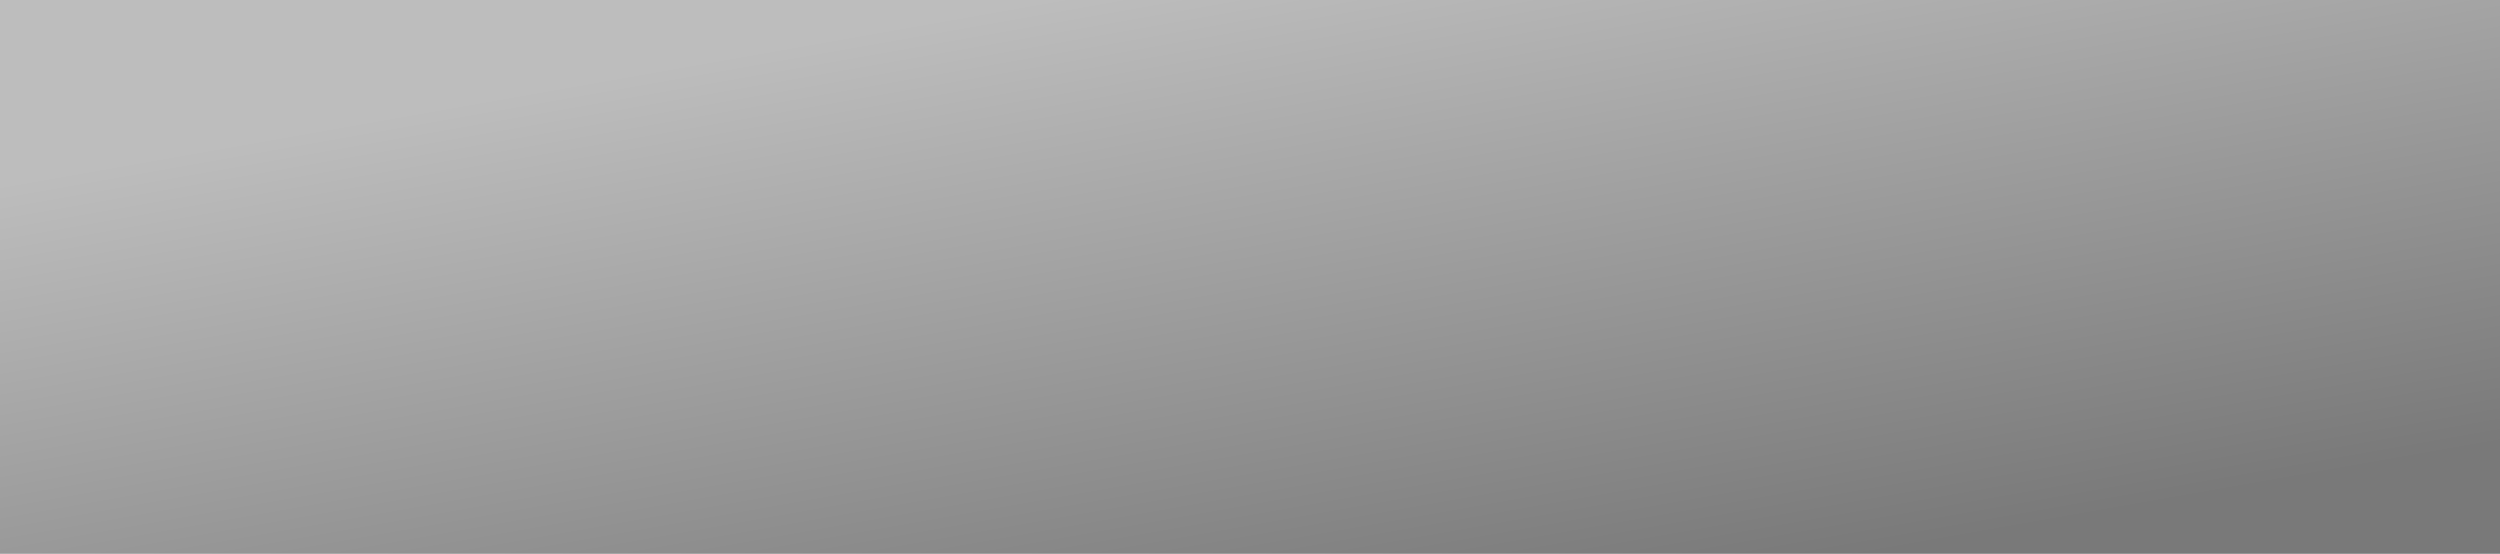
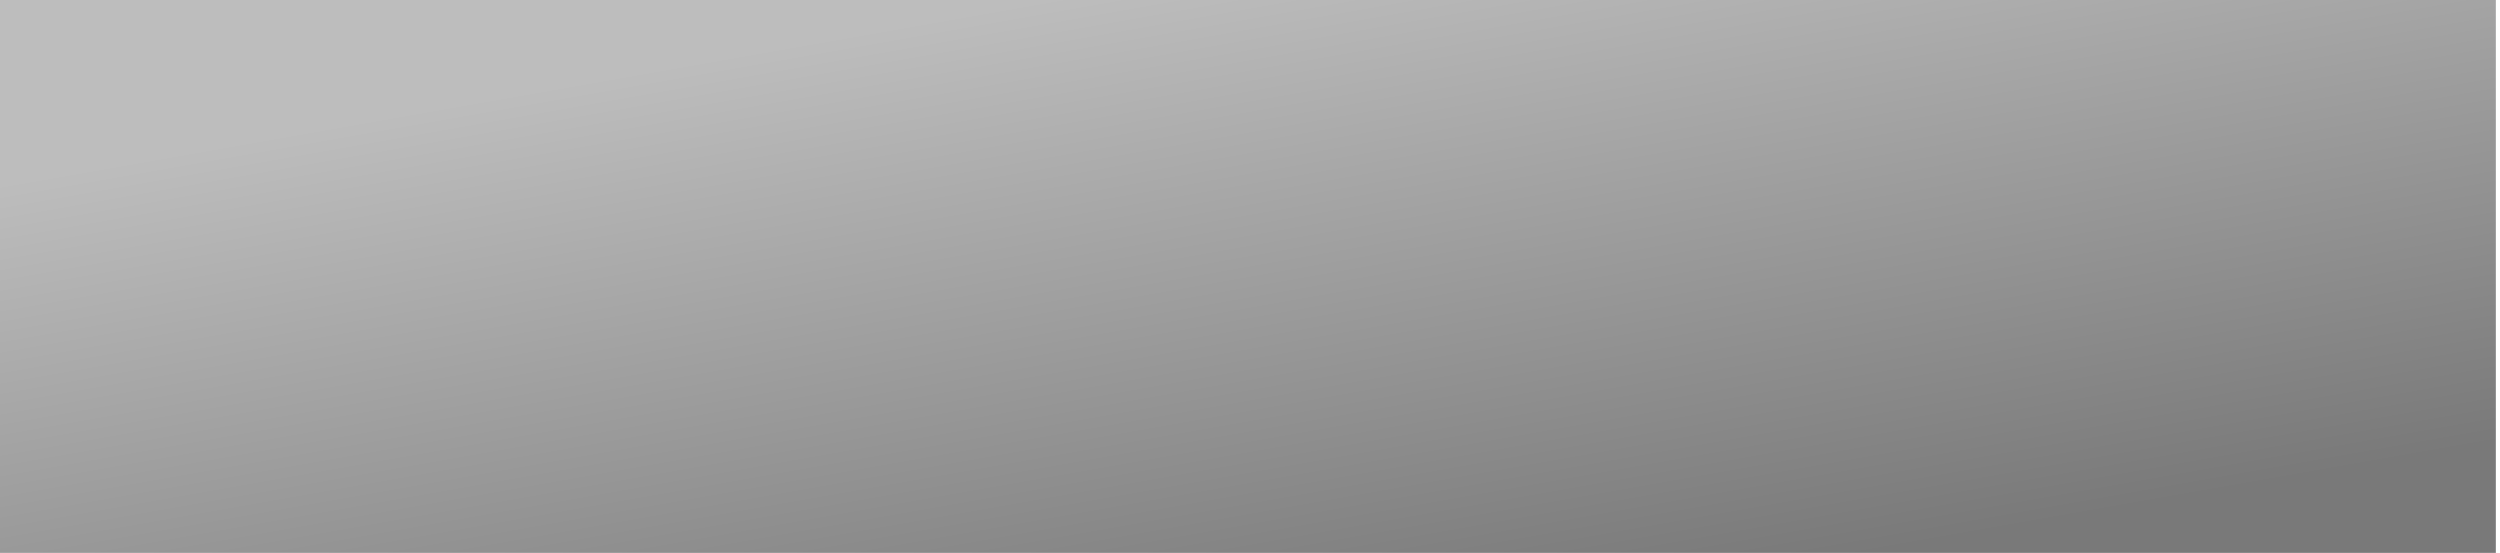
- <svg xmlns="http://www.w3.org/2000/svg" version="1.1" x="0px" y="0px" width="158px" height="35px" viewBox="0 0 158 35" overflow="visible" enable-background="new 0 0 158 35" xml:space="preserve">
+ <svg xmlns="http://www.w3.org/2000/svg" version="1.1" x="0px" y="0px" width="172px" height="38px" viewBox="0 0 172 38" overflow="visible" enable-background="new 0 0 172 38" xml:space="preserve">
  <defs>
</defs>
-   <linearGradient id="SVGID_1_" gradientUnits="userSpaceOnUse" x1="-6.626" y1="203.518" x2="-17.375" y2="264.481" gradientTransform="matrix(1 0 0 -1 91 251.5)">
+   <linearGradient id="SVGID_1_" gradientUnits="userSpaceOnUse" x1="0.698" y1="-304.624" x2="-10.985" y2="-238.368" gradientTransform="matrix(1 0 0 -1 91 -252.4766)">
    <stop offset="0.11" style="stop-color:#797979" />
    <stop offset="0.816" style="stop-color:#BDBDBD" />
  </linearGradient>
-   <rect fill="url(#SVGID_1_)" width="158" height="35" />
+   <rect fill="url(#SVGID_1_)" width="171.713" height="38.038" />
</svg>
